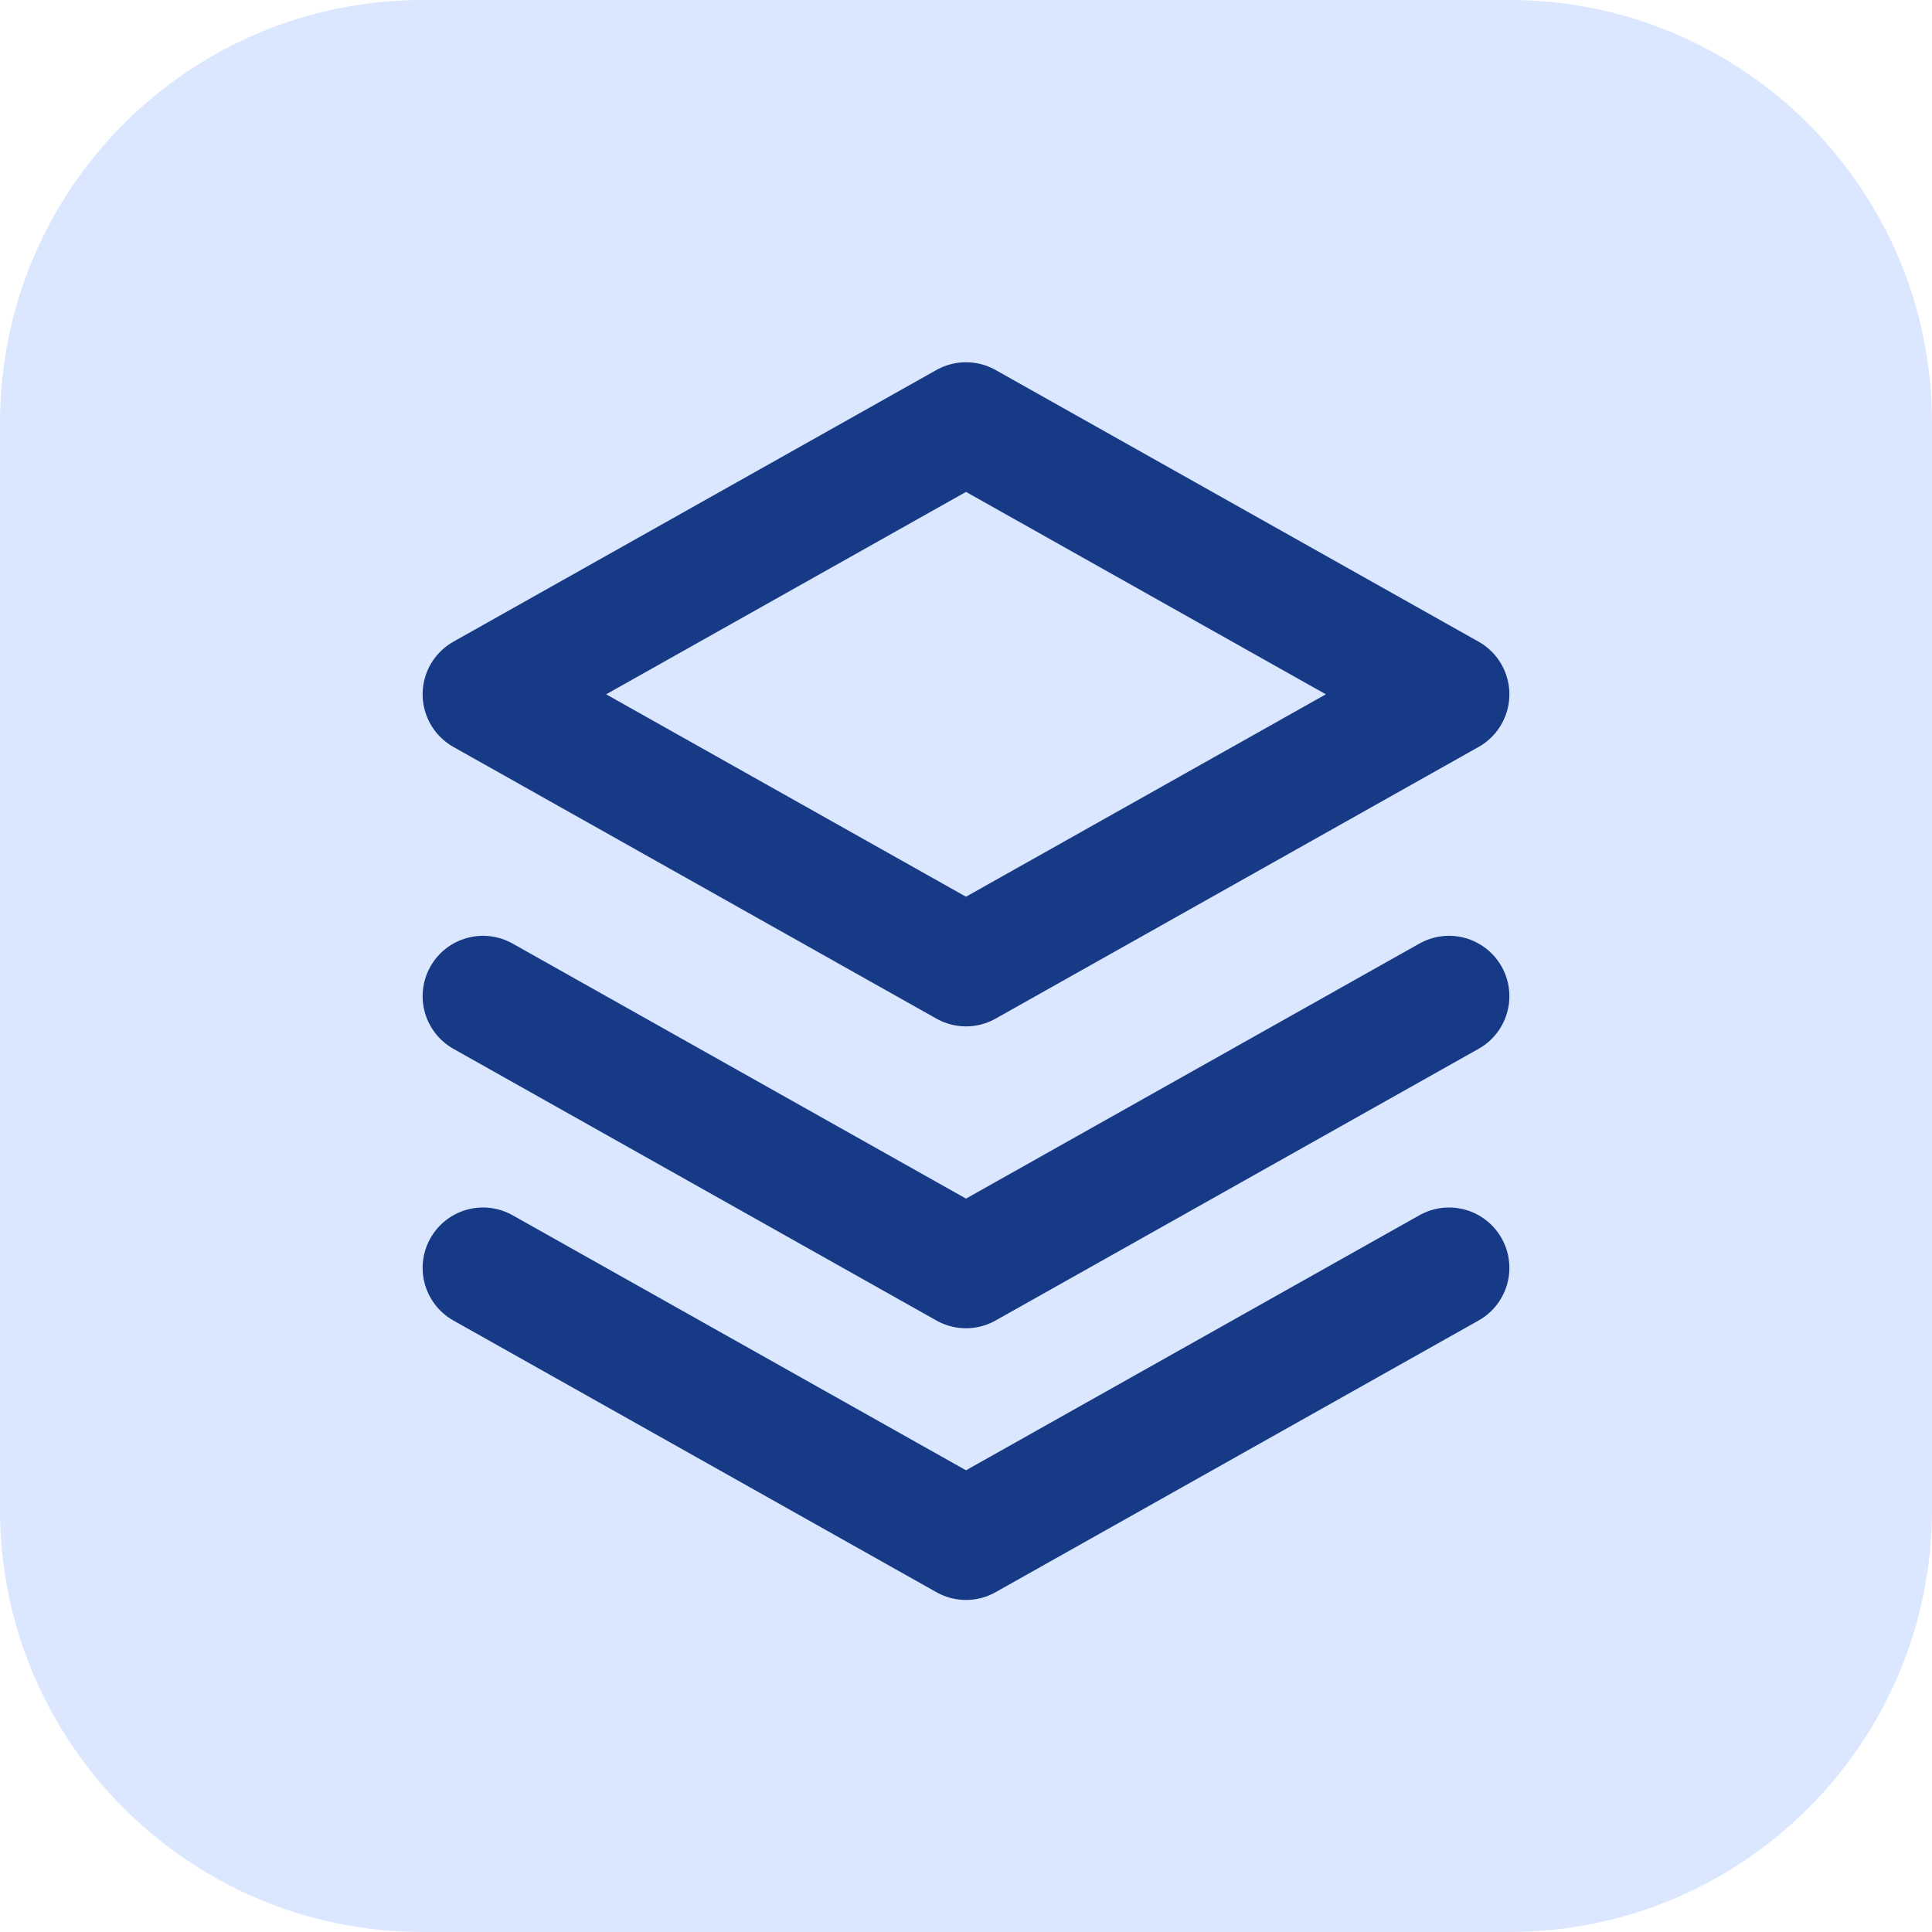
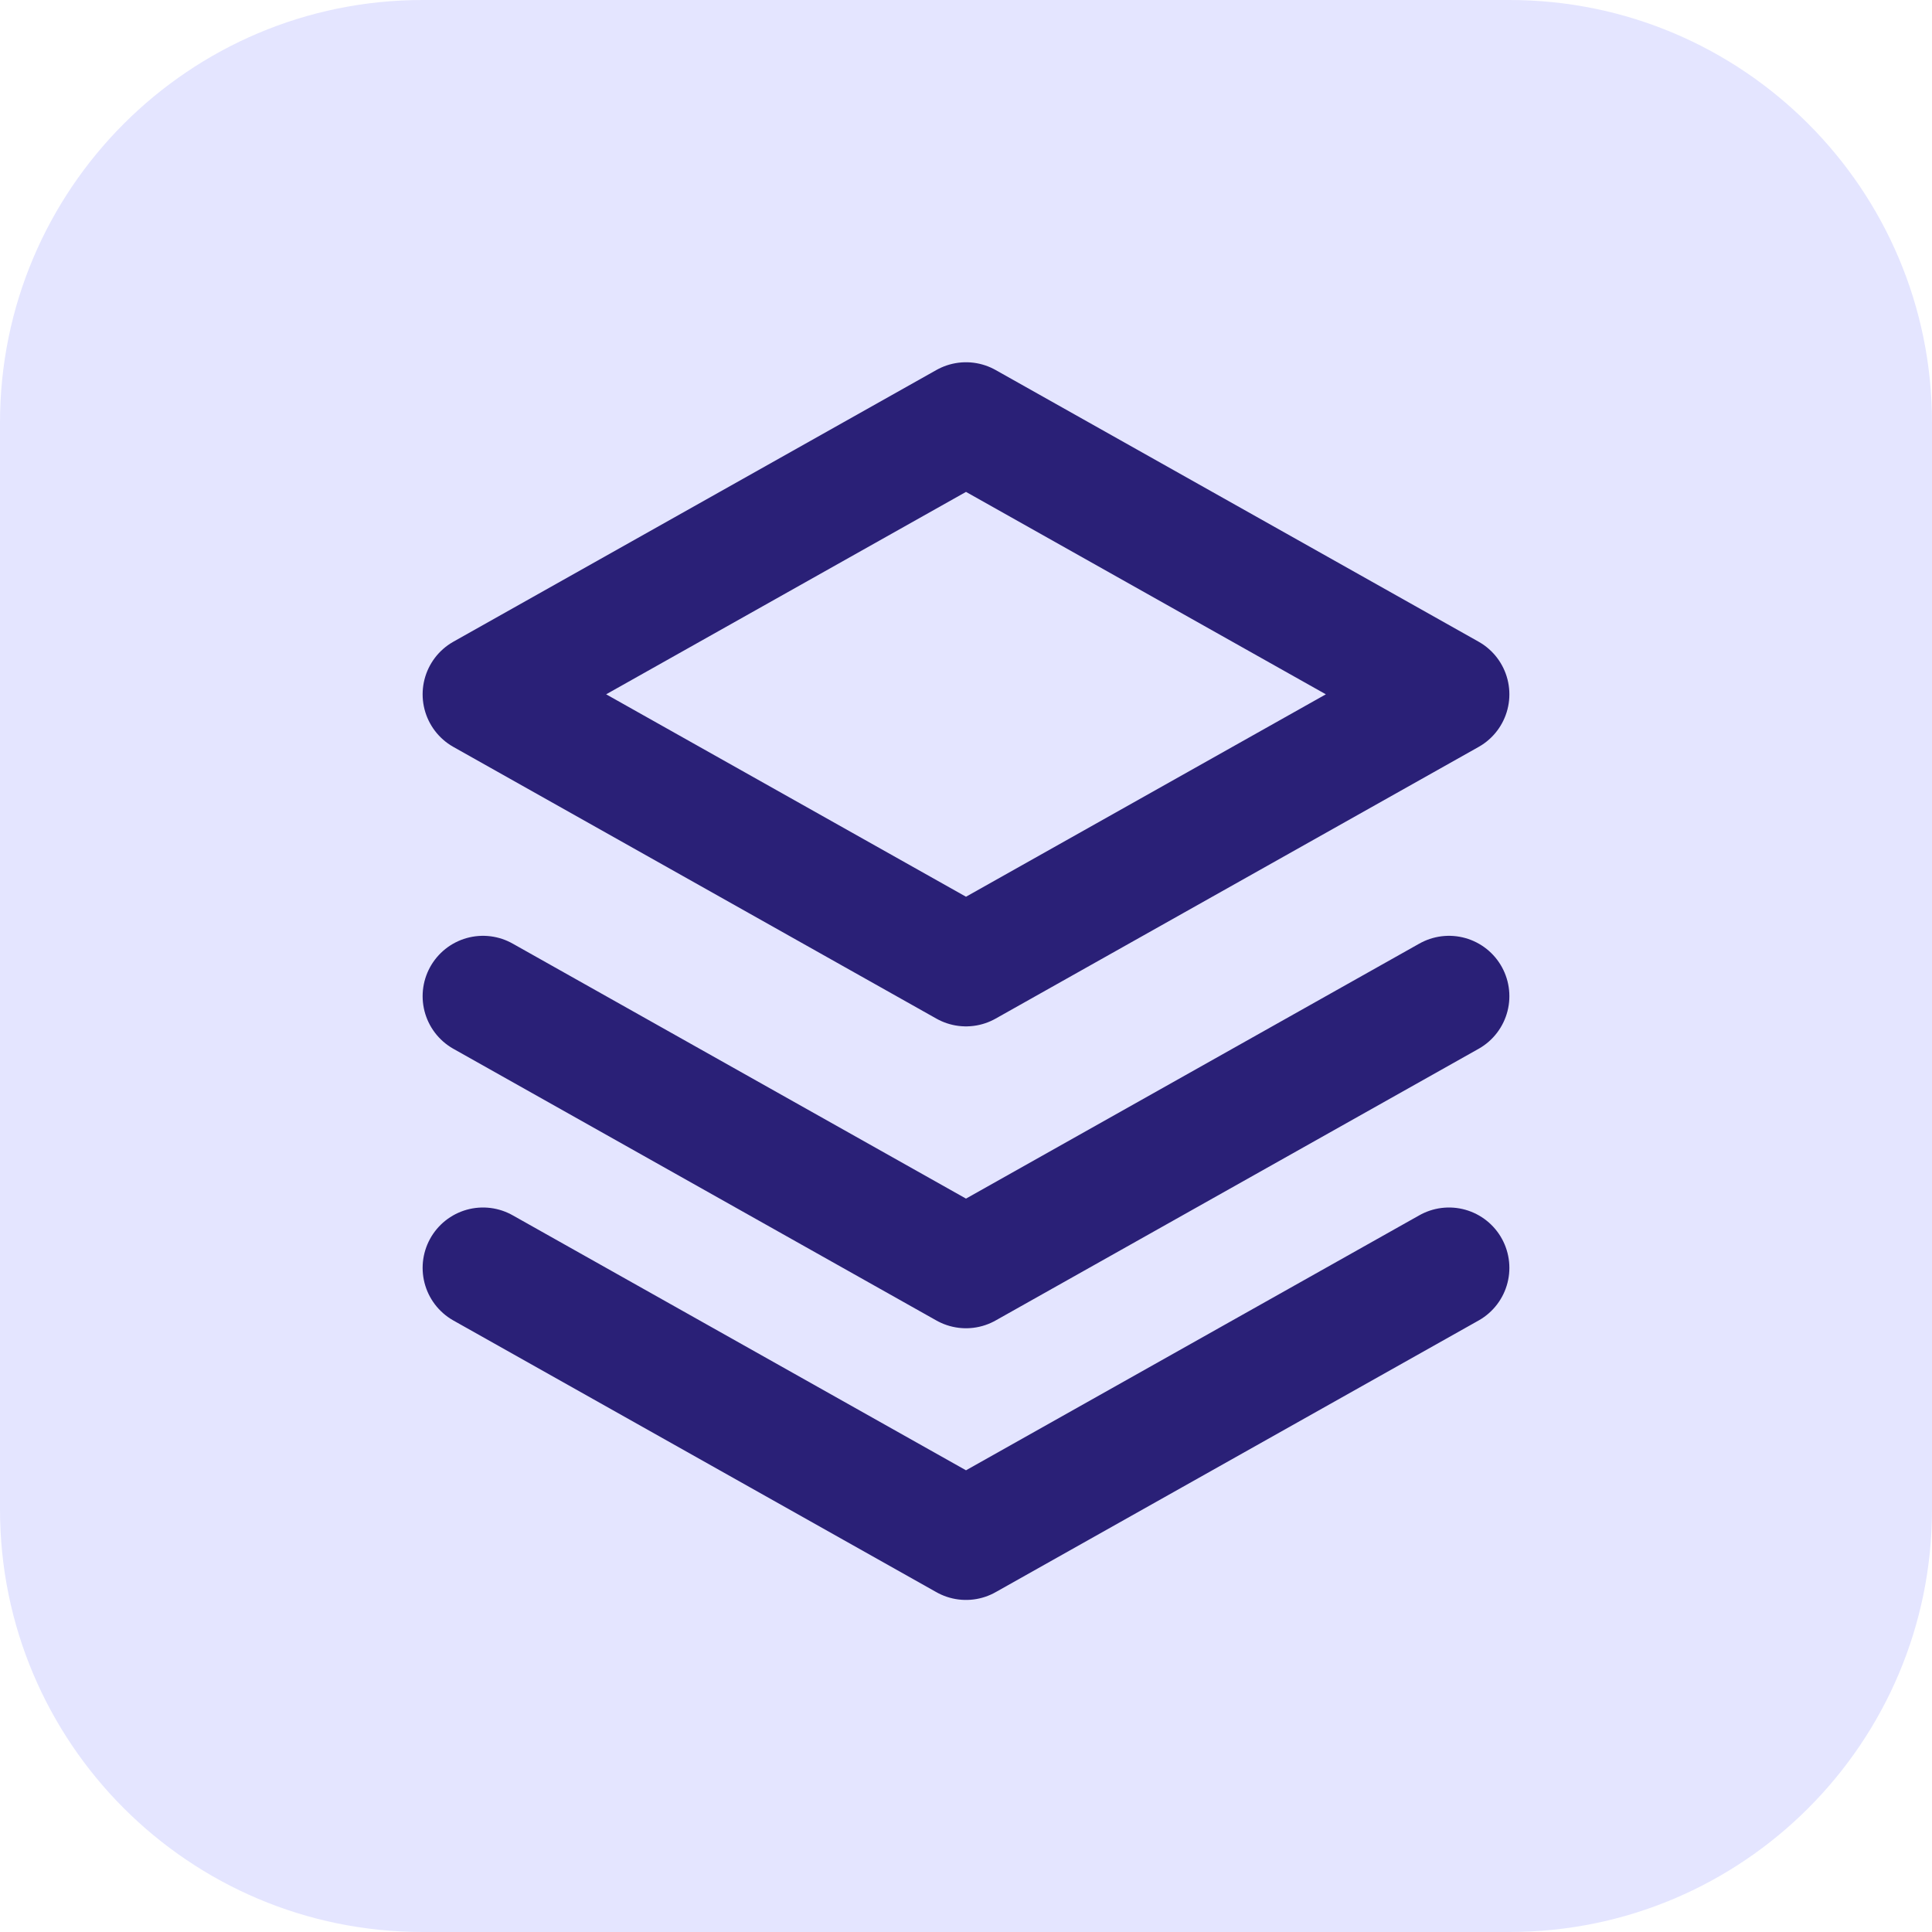
<svg xmlns="http://www.w3.org/2000/svg" viewBox="0 0 32 32">
-   <rect width="32" height="32" rx="7" fill="#dbe6ff" />
-   <path d="M8 11.5 16 7l8 4.5-8 4.5zM8 16.5l8 4.5 8-4.5M8 21l8 4.5 8-4.5" fill="none" stroke="#163a86" stroke-width="2" stroke-linecap="round" stroke-linejoin="round" />
+   <rect width="32" height="32" rx="7" fill="#e4e5ff" />
+   <path d="M8 11.5 16 7l8 4.5-8 4.5zM8 16.5l8 4.5 8-4.5M8 21l8 4.5 8-4.5" fill="none" stroke="#2a2077" stroke-width="2" stroke-linecap="round" stroke-linejoin="round" />
</svg>
